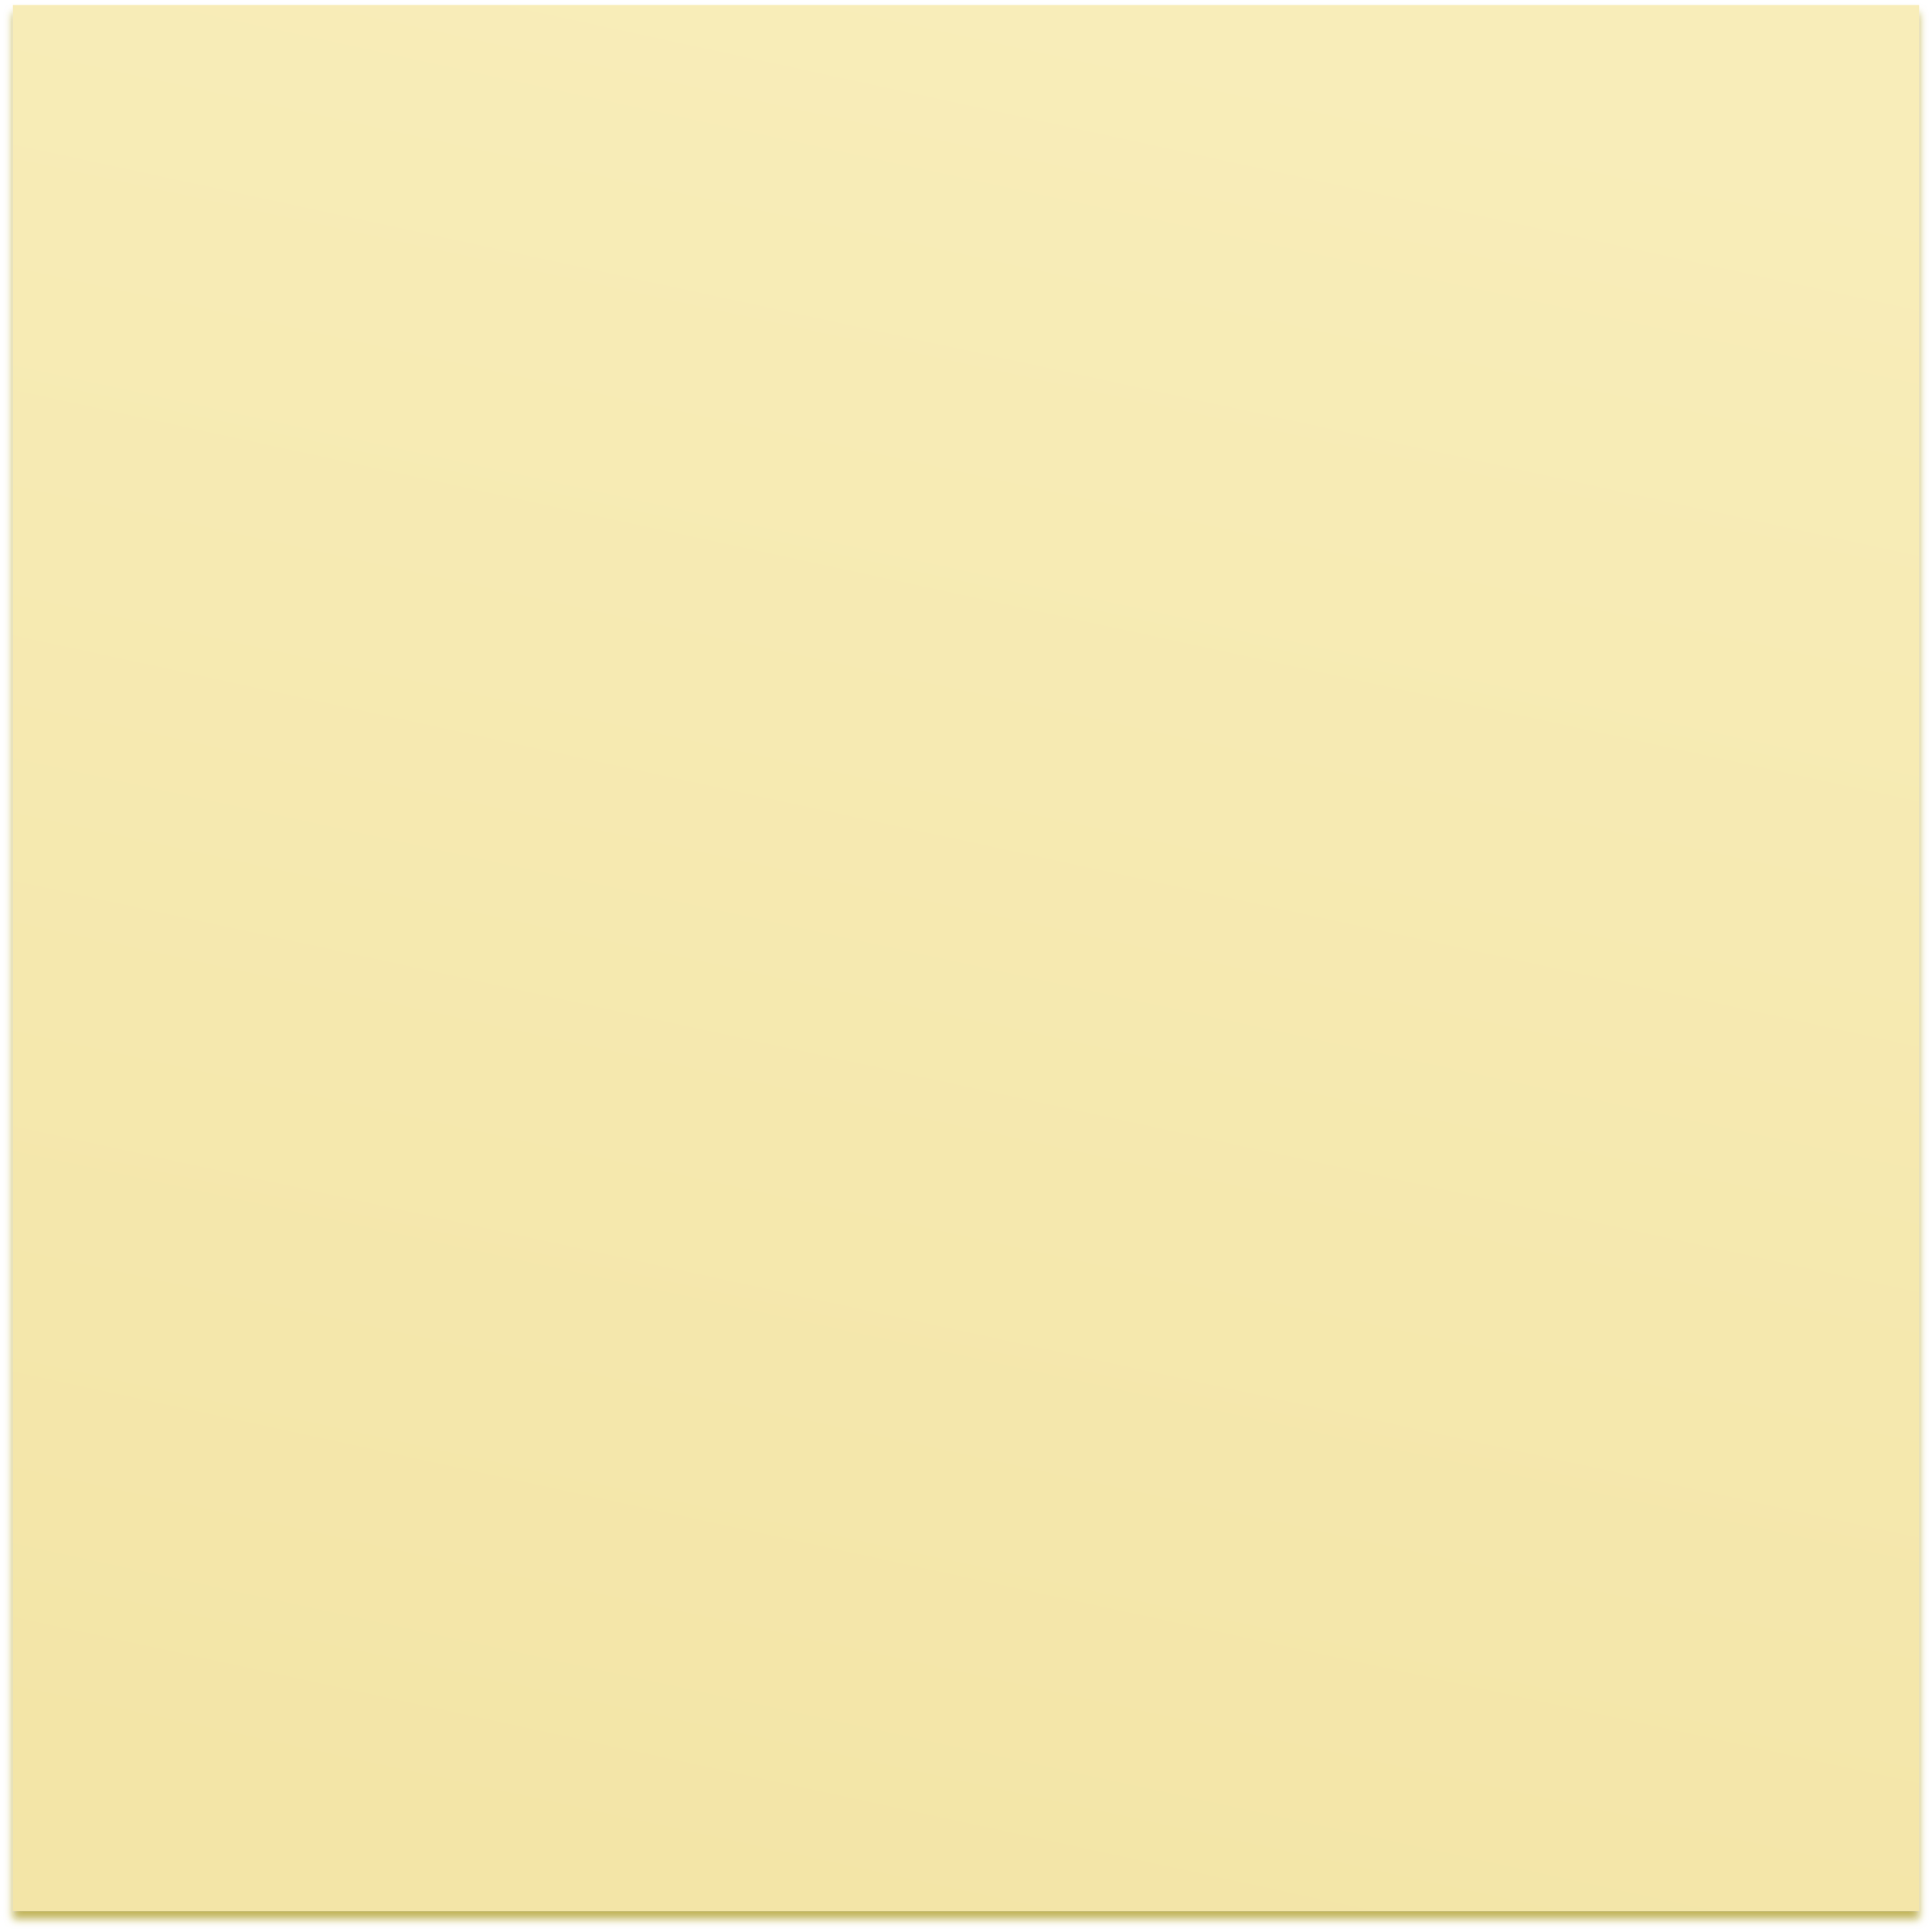
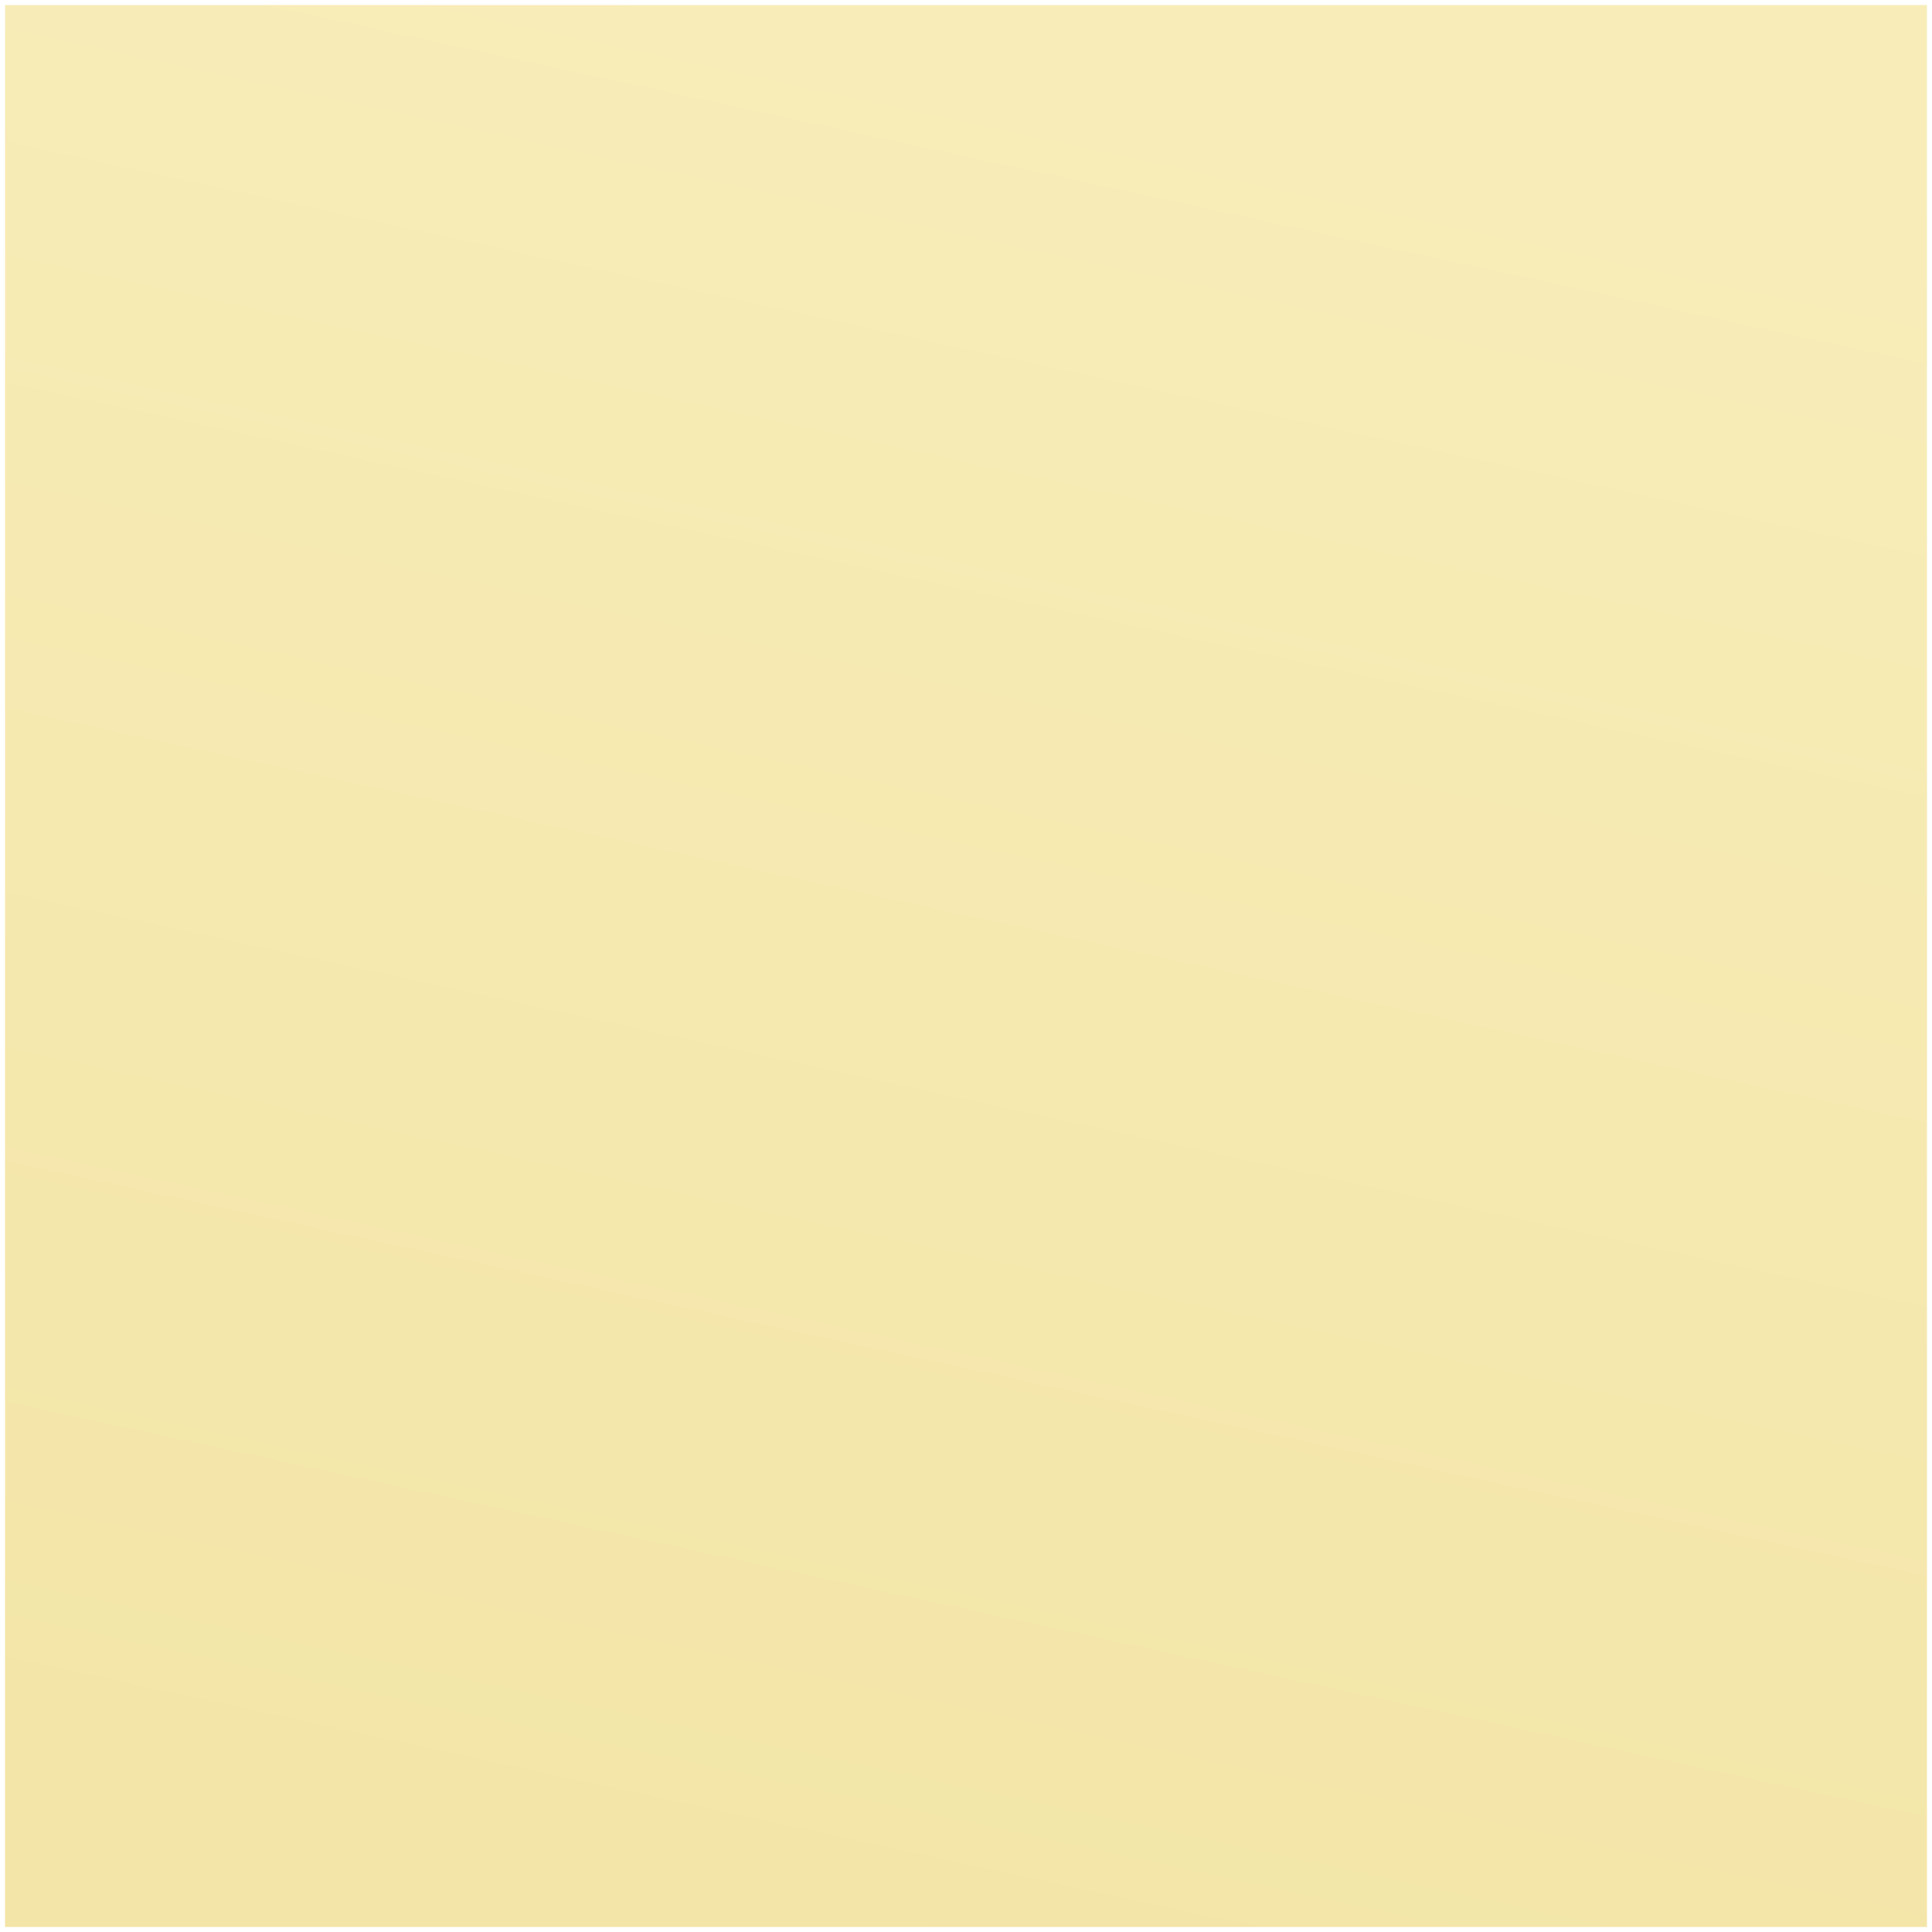
- <svg xmlns="http://www.w3.org/2000/svg" xmlns:xlink="http://www.w3.org/1999/xlink" width="244px" height="244px" viewBox="0 0 244 244" version="1.1">
+ <svg xmlns="http://www.w3.org/2000/svg" xmlns:xlink="http://www.w3.org/1999/xlink" width="242px" height="242px" viewBox="0 0 242 242" version="1.1">
  <defs>
    <linearGradient x1="37.797%" y1="100%" x2="59.394%" y2="0%" id="linearGradient-1">
      <stop stop-color="#F3E5A7" offset="0%" />
      <stop stop-color="#F8EDB9" offset="100%" />
    </linearGradient>
-     <filter x="-50%" y="-50%" width="200%" height="200%" filterUnits="objectBoundingBox" id="filter-2">
-       <feOffset dx="0" dy="1" in="SourceAlpha" result="shadowOffsetOuter1" />
-       <feGaussianBlur stdDeviation="0.5" in="shadowOffsetOuter1" result="shadowBlurOuter1" />
-       <feColorMatrix values="0 0 0 0 0.387   0 0 0 0 0.301   0 0 0 0 0.006  0 0 0 0.7 0" in="shadowBlurOuter1" type="matrix" result="shadowMatrixOuter1" />
-       <feMerge>
-         <feMergeNode in="shadowMatrixOuter1" />
-         <feMergeNode in="SourceGraphic" />
-       </feMerge>
-     </filter>
-     <rect id="path-3" x="0.63" y="0.63" width="240.741" height="240.741" />
+     <rect id="path-2" x="0.63" y="0.63" width="240.741" height="240.741" />
  </defs>
  <g id="Page-1" stroke="none" stroke-width="1" fill="none" fill-rule="evenodd">
-     <g id="postit" transform="translate(1, 0)" filter="url(#filter-2)">
-       <g id="Rectangle-1-Copy">
-         <use fill="url(#linearGradient-1)" xlink:href="#path-3" />
-         <use fill-opacity="0.3" fill="none" xlink:href="#path-3" />
-       </g>
+     <g id="postit">
+       <use fill="url(#linearGradient-1)" xlink:href="#path-2" />
+       <use fill-opacity="0.3" fill="none" xlink:href="#path-2" />
    </g>
  </g>
</svg>
